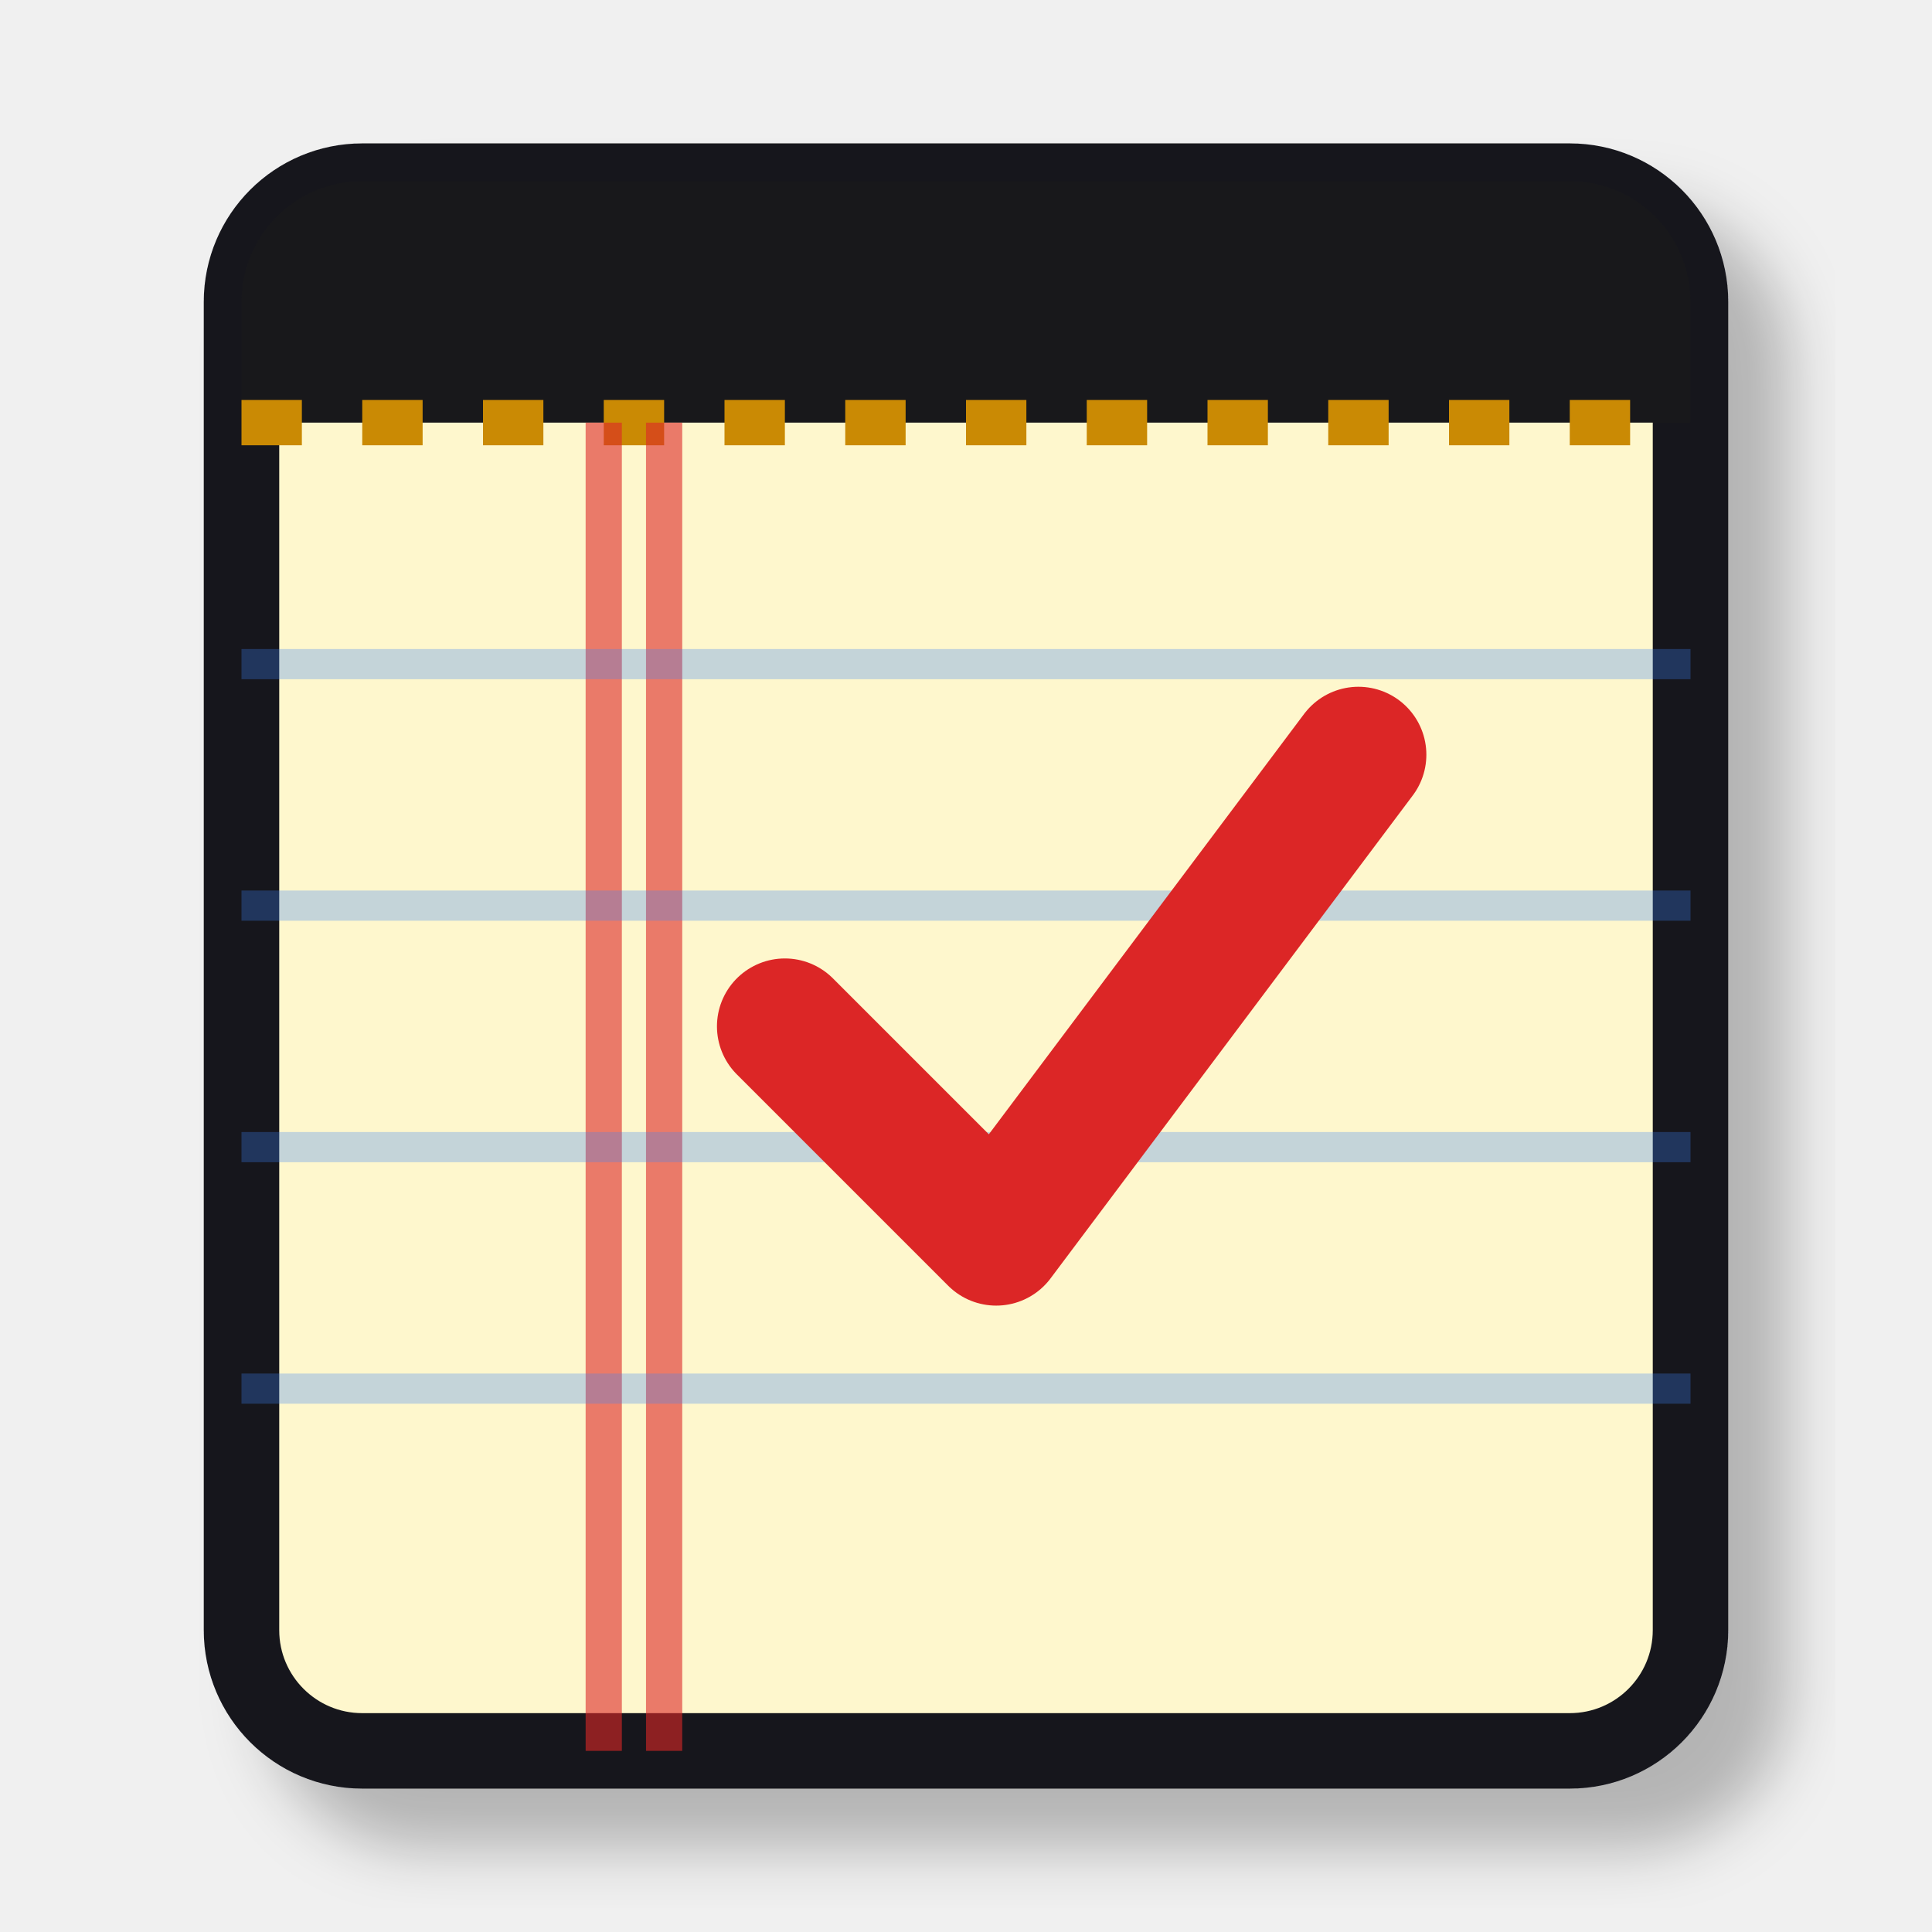
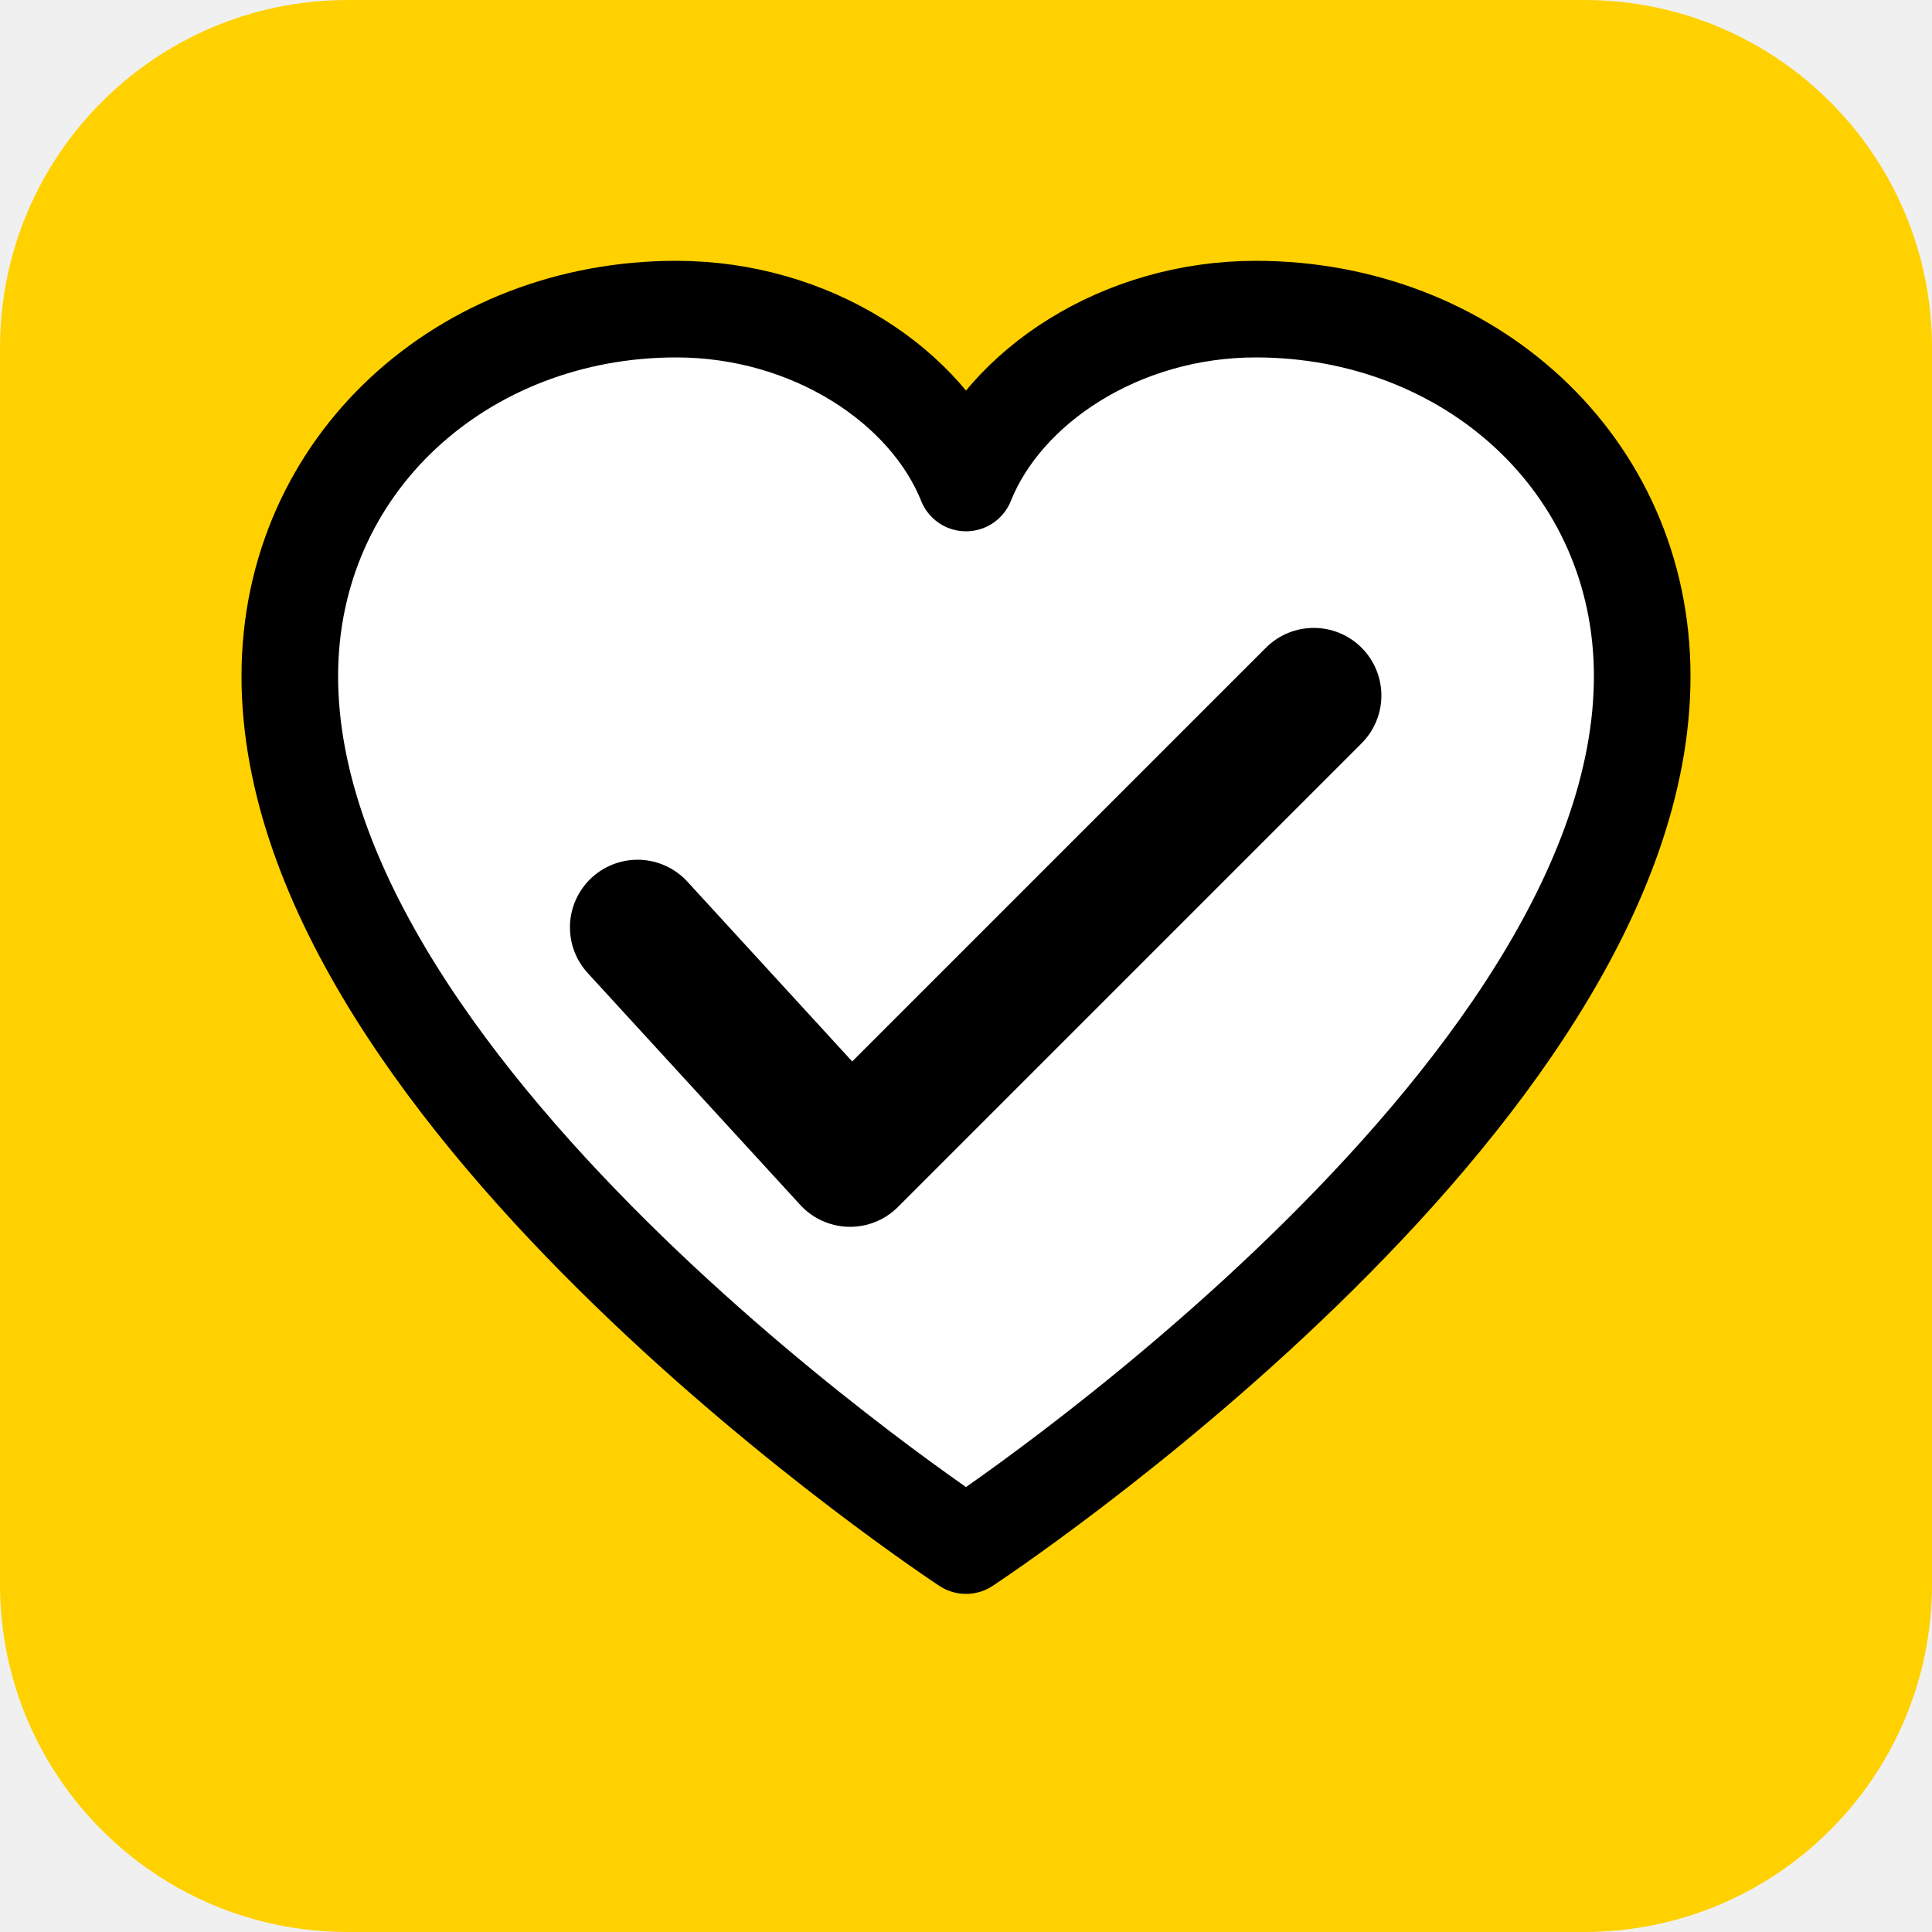
- <svg xmlns="http://www.w3.org/2000/svg" viewBox="0 0 64 64" width="64" height="64">
-   <defs>
-     <filter id="shadow" x="-10%" y="-10%" width="120%" height="120%">
-       <feDropShadow dx="2" dy="2" stdDeviation="1" flood-color="#000" flood-opacity="0.25" />
-     </filter>
-   </defs>
-   <rect x="8" y="6" width="48" height="52" rx="4" fill="#fef7cd" stroke="#18181b" stroke-width="2.5" filter="url(#shadow)" />
-   <path d="M8 10C8 7.791 9.791 6 12 6H52C54.209 6 56 7.791 56 10V14H8V10Z" fill="#18181b" />
-   <line x1="8" y1="14" x2="56" y2="14" stroke="#ca8a04" stroke-width="1.5" stroke-dasharray="2 2" />
-   <line x1="20" y1="14" x2="20" y2="58" stroke="#dc2626" stroke-width="1.2" opacity="0.6" />
-   <line x1="22" y1="14" x2="22" y2="58" stroke="#dc2626" stroke-width="1.2" opacity="0.6" />
-   <line x1="8" y1="22" x2="56" y2="22" stroke="#3b82f6" stroke-width="1" opacity="0.3" />
-   <line x1="8" y1="30" x2="56" y2="30" stroke="#3b82f6" stroke-width="1" opacity="0.3" />
-   <line x1="8" y1="38" x2="56" y2="38" stroke="#3b82f6" stroke-width="1" opacity="0.3" />
-   <line x1="8" y1="46" x2="56" y2="46" stroke="#3b82f6" stroke-width="1" opacity="0.3" />
-   <path d="M26 34L33 41L45 25" fill="none" stroke="#dc2626" stroke-width="4.5" stroke-linecap="round" stroke-linejoin="round" />
+ <svg xmlns="http://www.w3.org/2000/svg" viewBox="0 0 100 100">
+   <rect width="100" height="100" fill="#FFD100" rx="18" />
+   <path d="M50 80 C50 80 15 57 15 35 C15 24 24 16 35 16 C42 16 48 20 50 25 C52 20 58 16 65 16 C76 16 85 24 85 35 C85 57 50 80 50 80Z" fill="white" stroke="black" stroke-width="5" stroke-linejoin="round" />
+   <polyline points="33,48 44,60 68,36" fill="none" stroke="black" stroke-width="7" stroke-linecap="round" stroke-linejoin="round" />
</svg>
